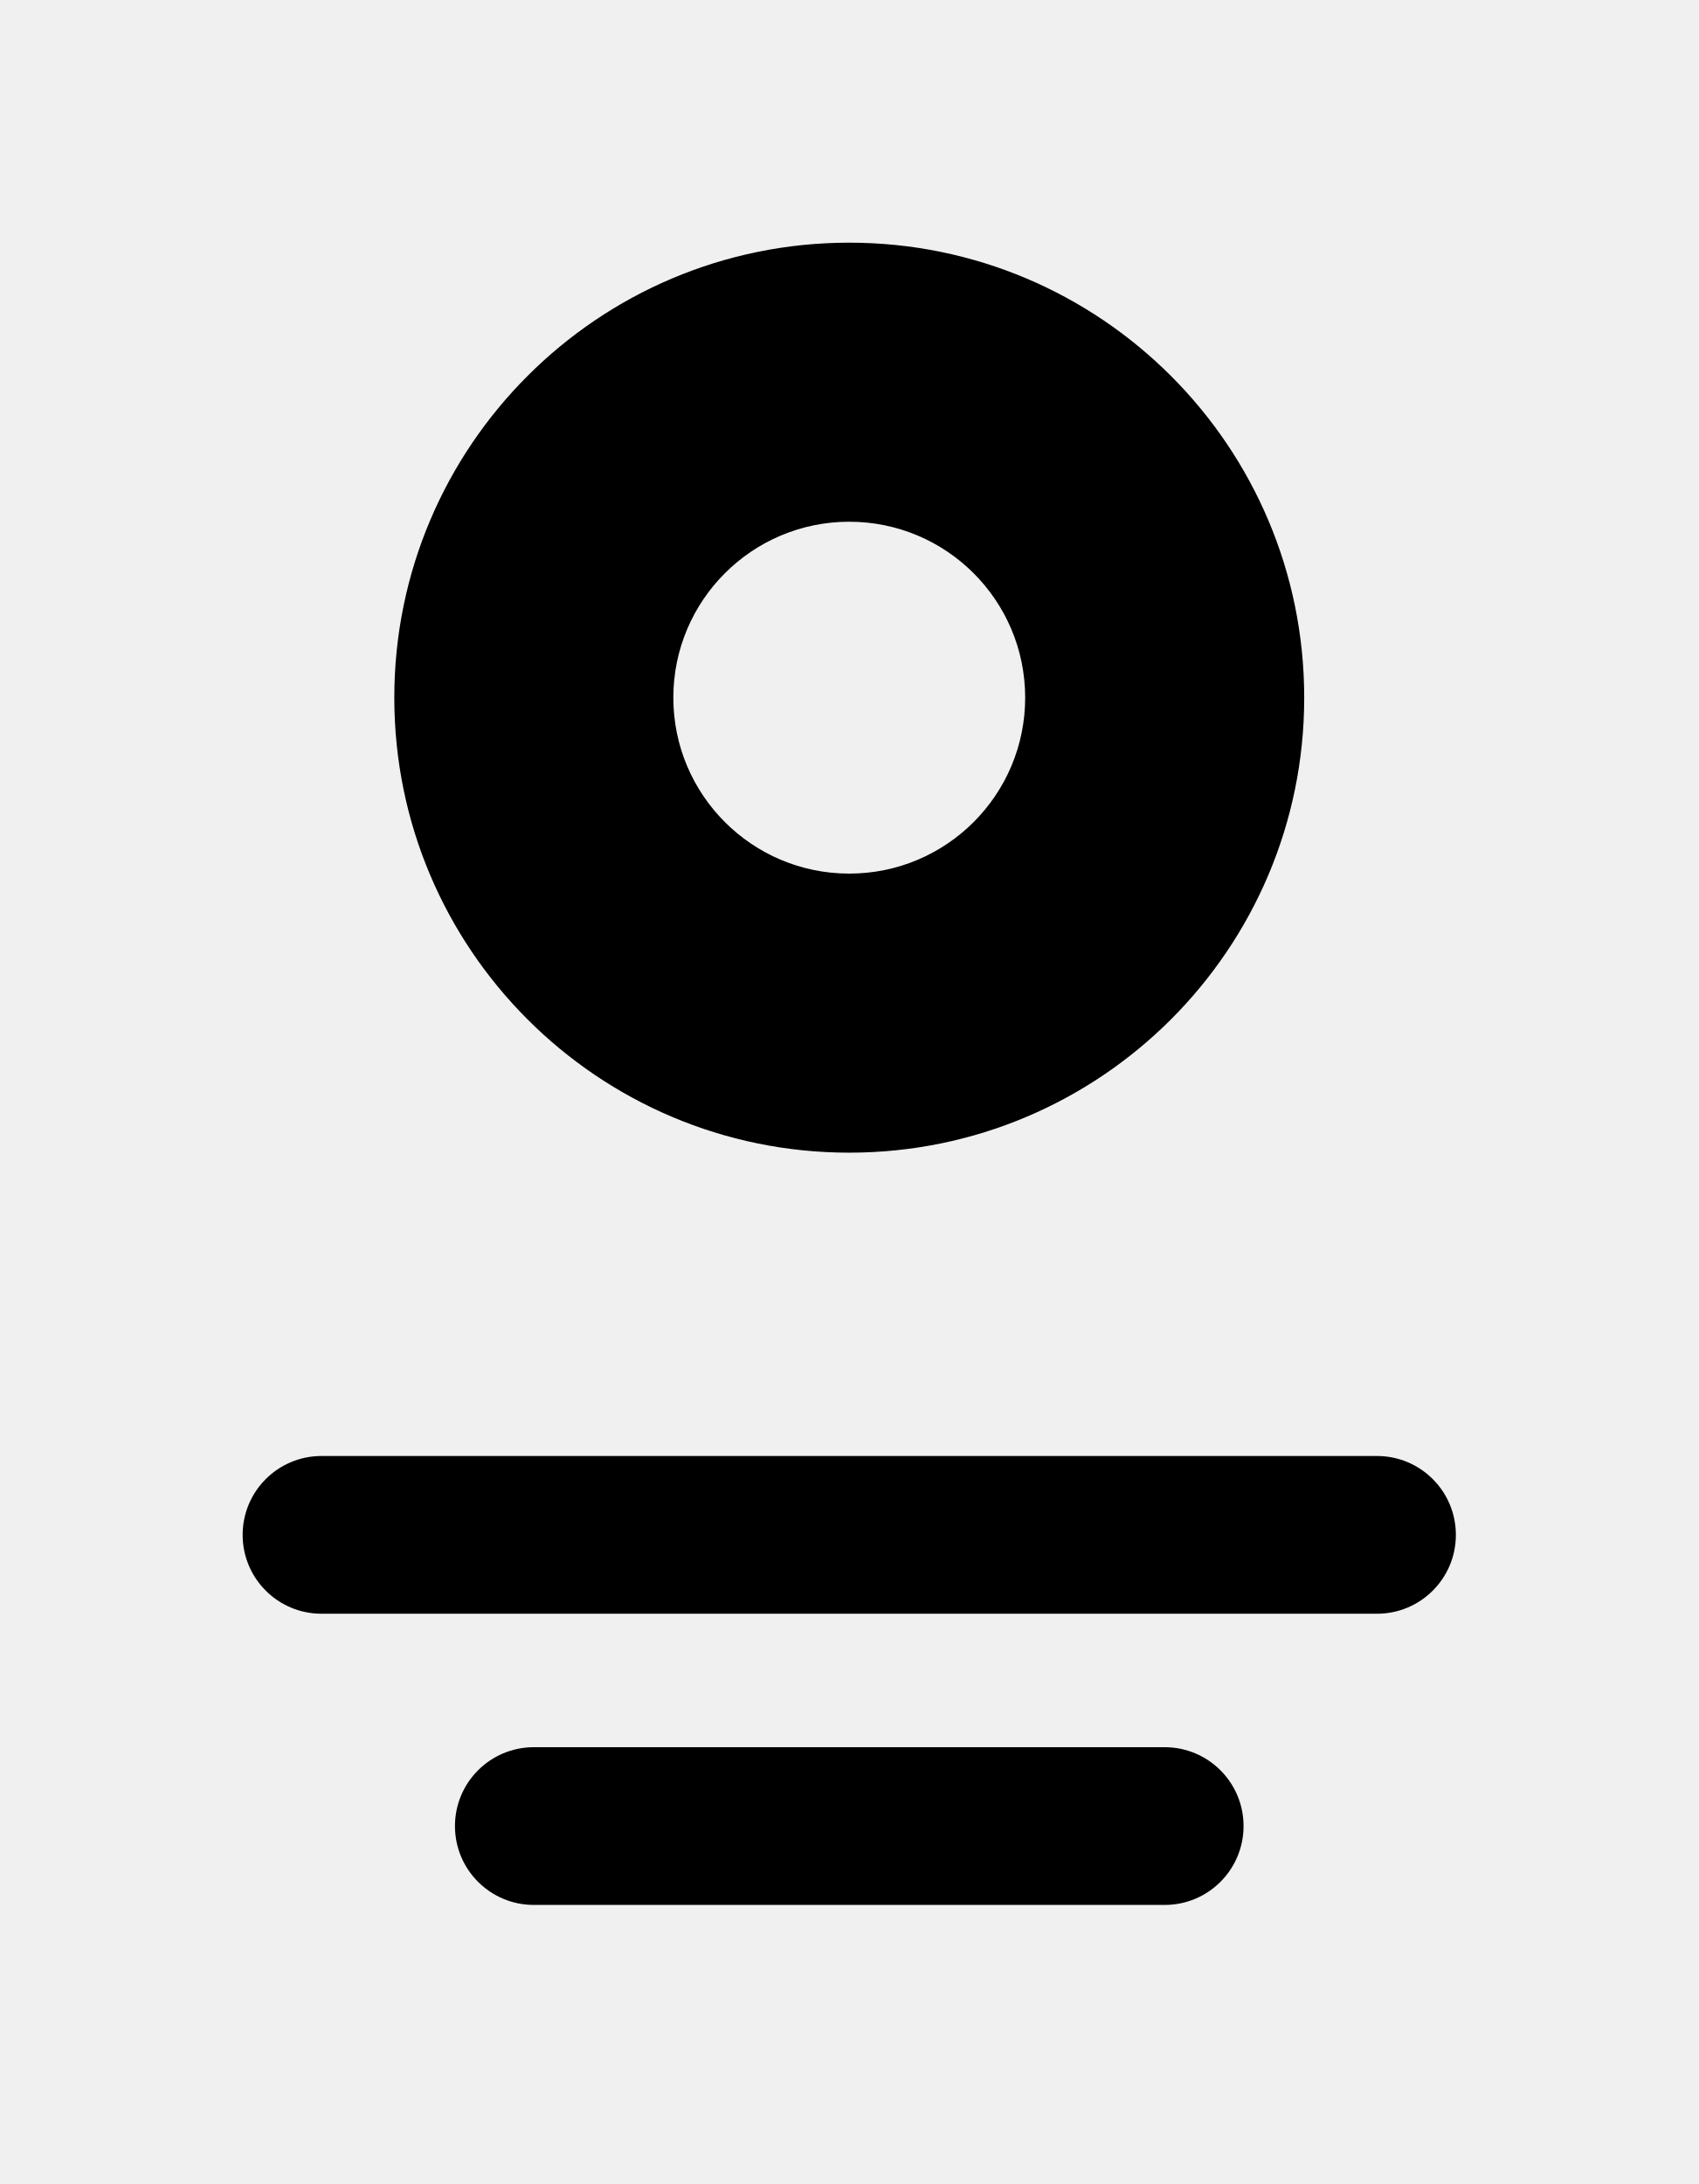
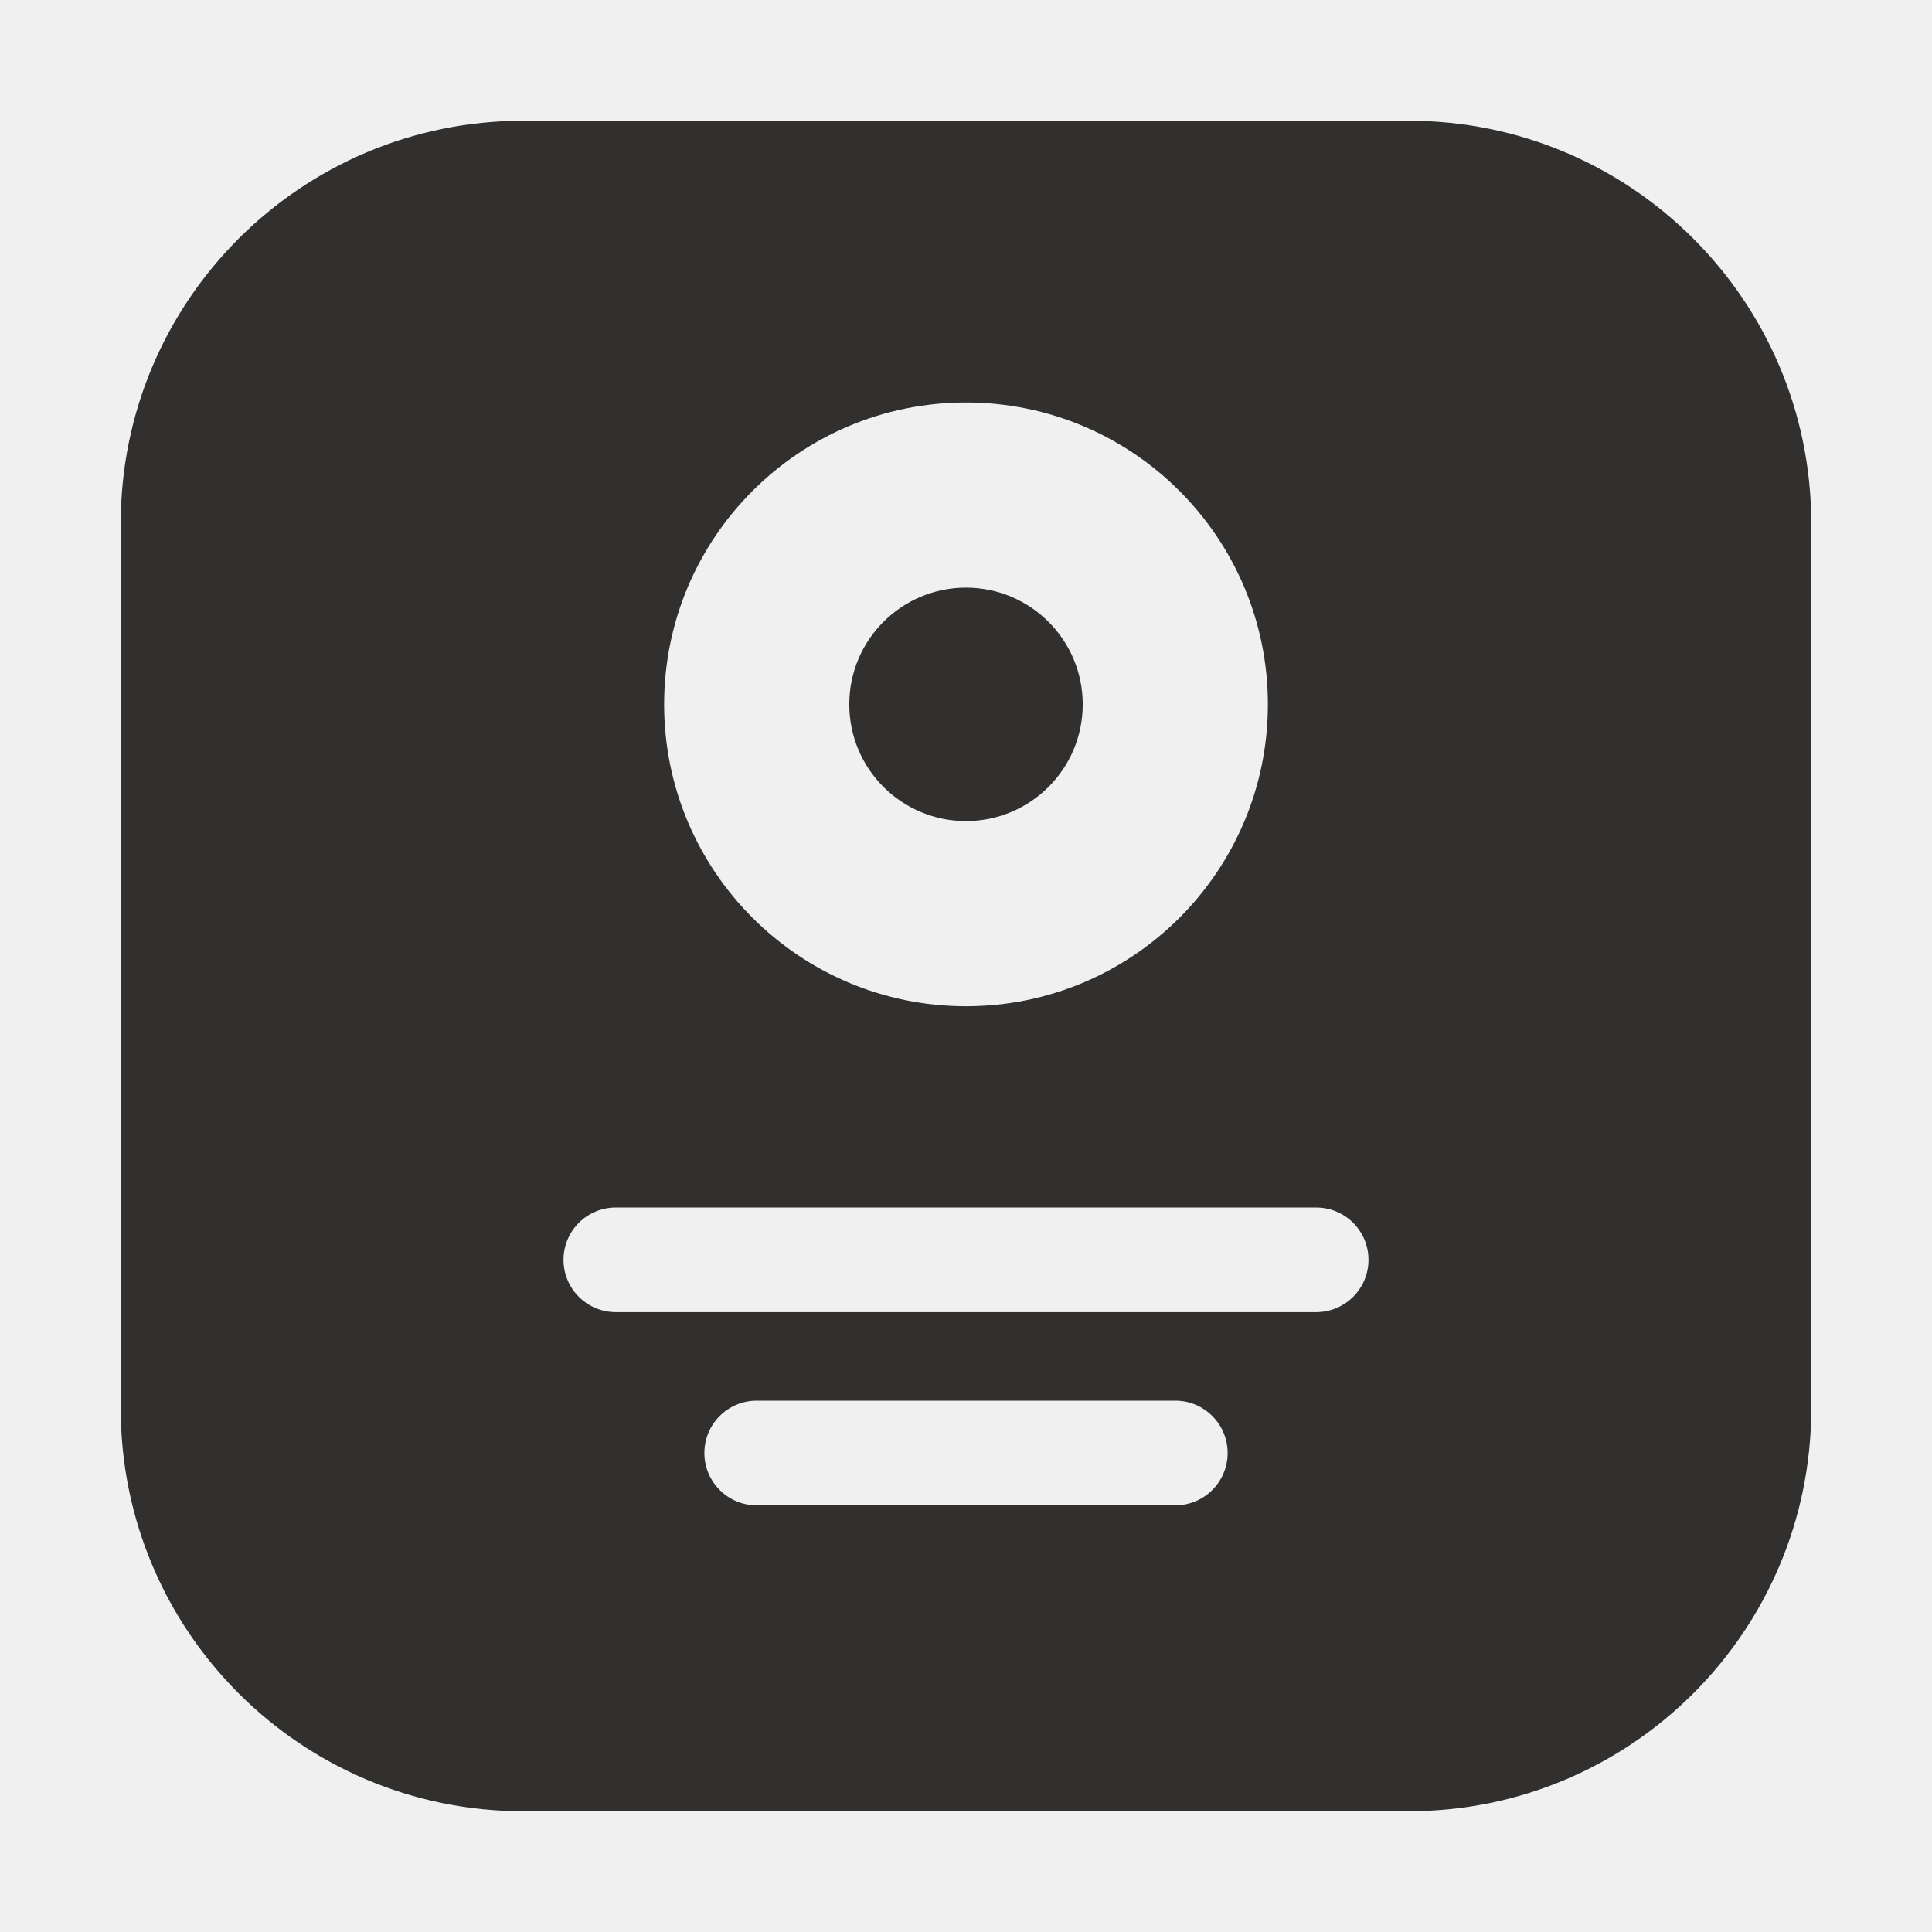
- <svg xmlns="http://www.w3.org/2000/svg" viewBox="10 6 28 36" role="img" aria-label="Marvis mark (monochrome)">
-   <path fill="#000" fill-rule="evenodd" d="M31.5 17.5a7.5 7.5 0 1 1-15 0 7.5 7.5 0 1 1 15 0ZM26.9 17.5a2.9 2.9 0 1 1-5.8 0 2.9 2.9 0 1 1 5.8 0Z" />
-   <rect x="14" y="30" width="20" height="2.6" rx="1.3" fill="#000" />
-   <rect x="17.5" y="34.8" width="13" height="2.6" rx="1.3" fill="#000" />
+ <svg xmlns="http://www.w3.org/2000/svg" viewBox="0 0 48 48" role="img" aria-label="Marvis mark (monochrome, inverted)">
+   <defs>
+     <mask id="mark-cutout">
+       <rect x="3" y="3" width="42" height="42" fill="#fff" />
+       <path fill="#000" fill-rule="evenodd" d="M31.5 17.5a7.5 7.5 0 1 1-15 0 7.5 7.5 0 1 1 15 0ZM26.9 17.5a2.9 2.9 0 1 1-5.8 0 2.9 2.9 0 1 1 5.8 0Z" />
+       <rect x="14" y="30" width="20" height="2.6" rx="1.3" fill="#000" />
+       <rect x="17.5" y="34.8" width="13" height="2.6" rx="1.3" fill="#000" />
+     </mask>
+   </defs>
+   <rect x="3" y="3" width="42" height="42" rx="10" fill="#31302e" mask="url(#mark-cutout)" />
</svg>
